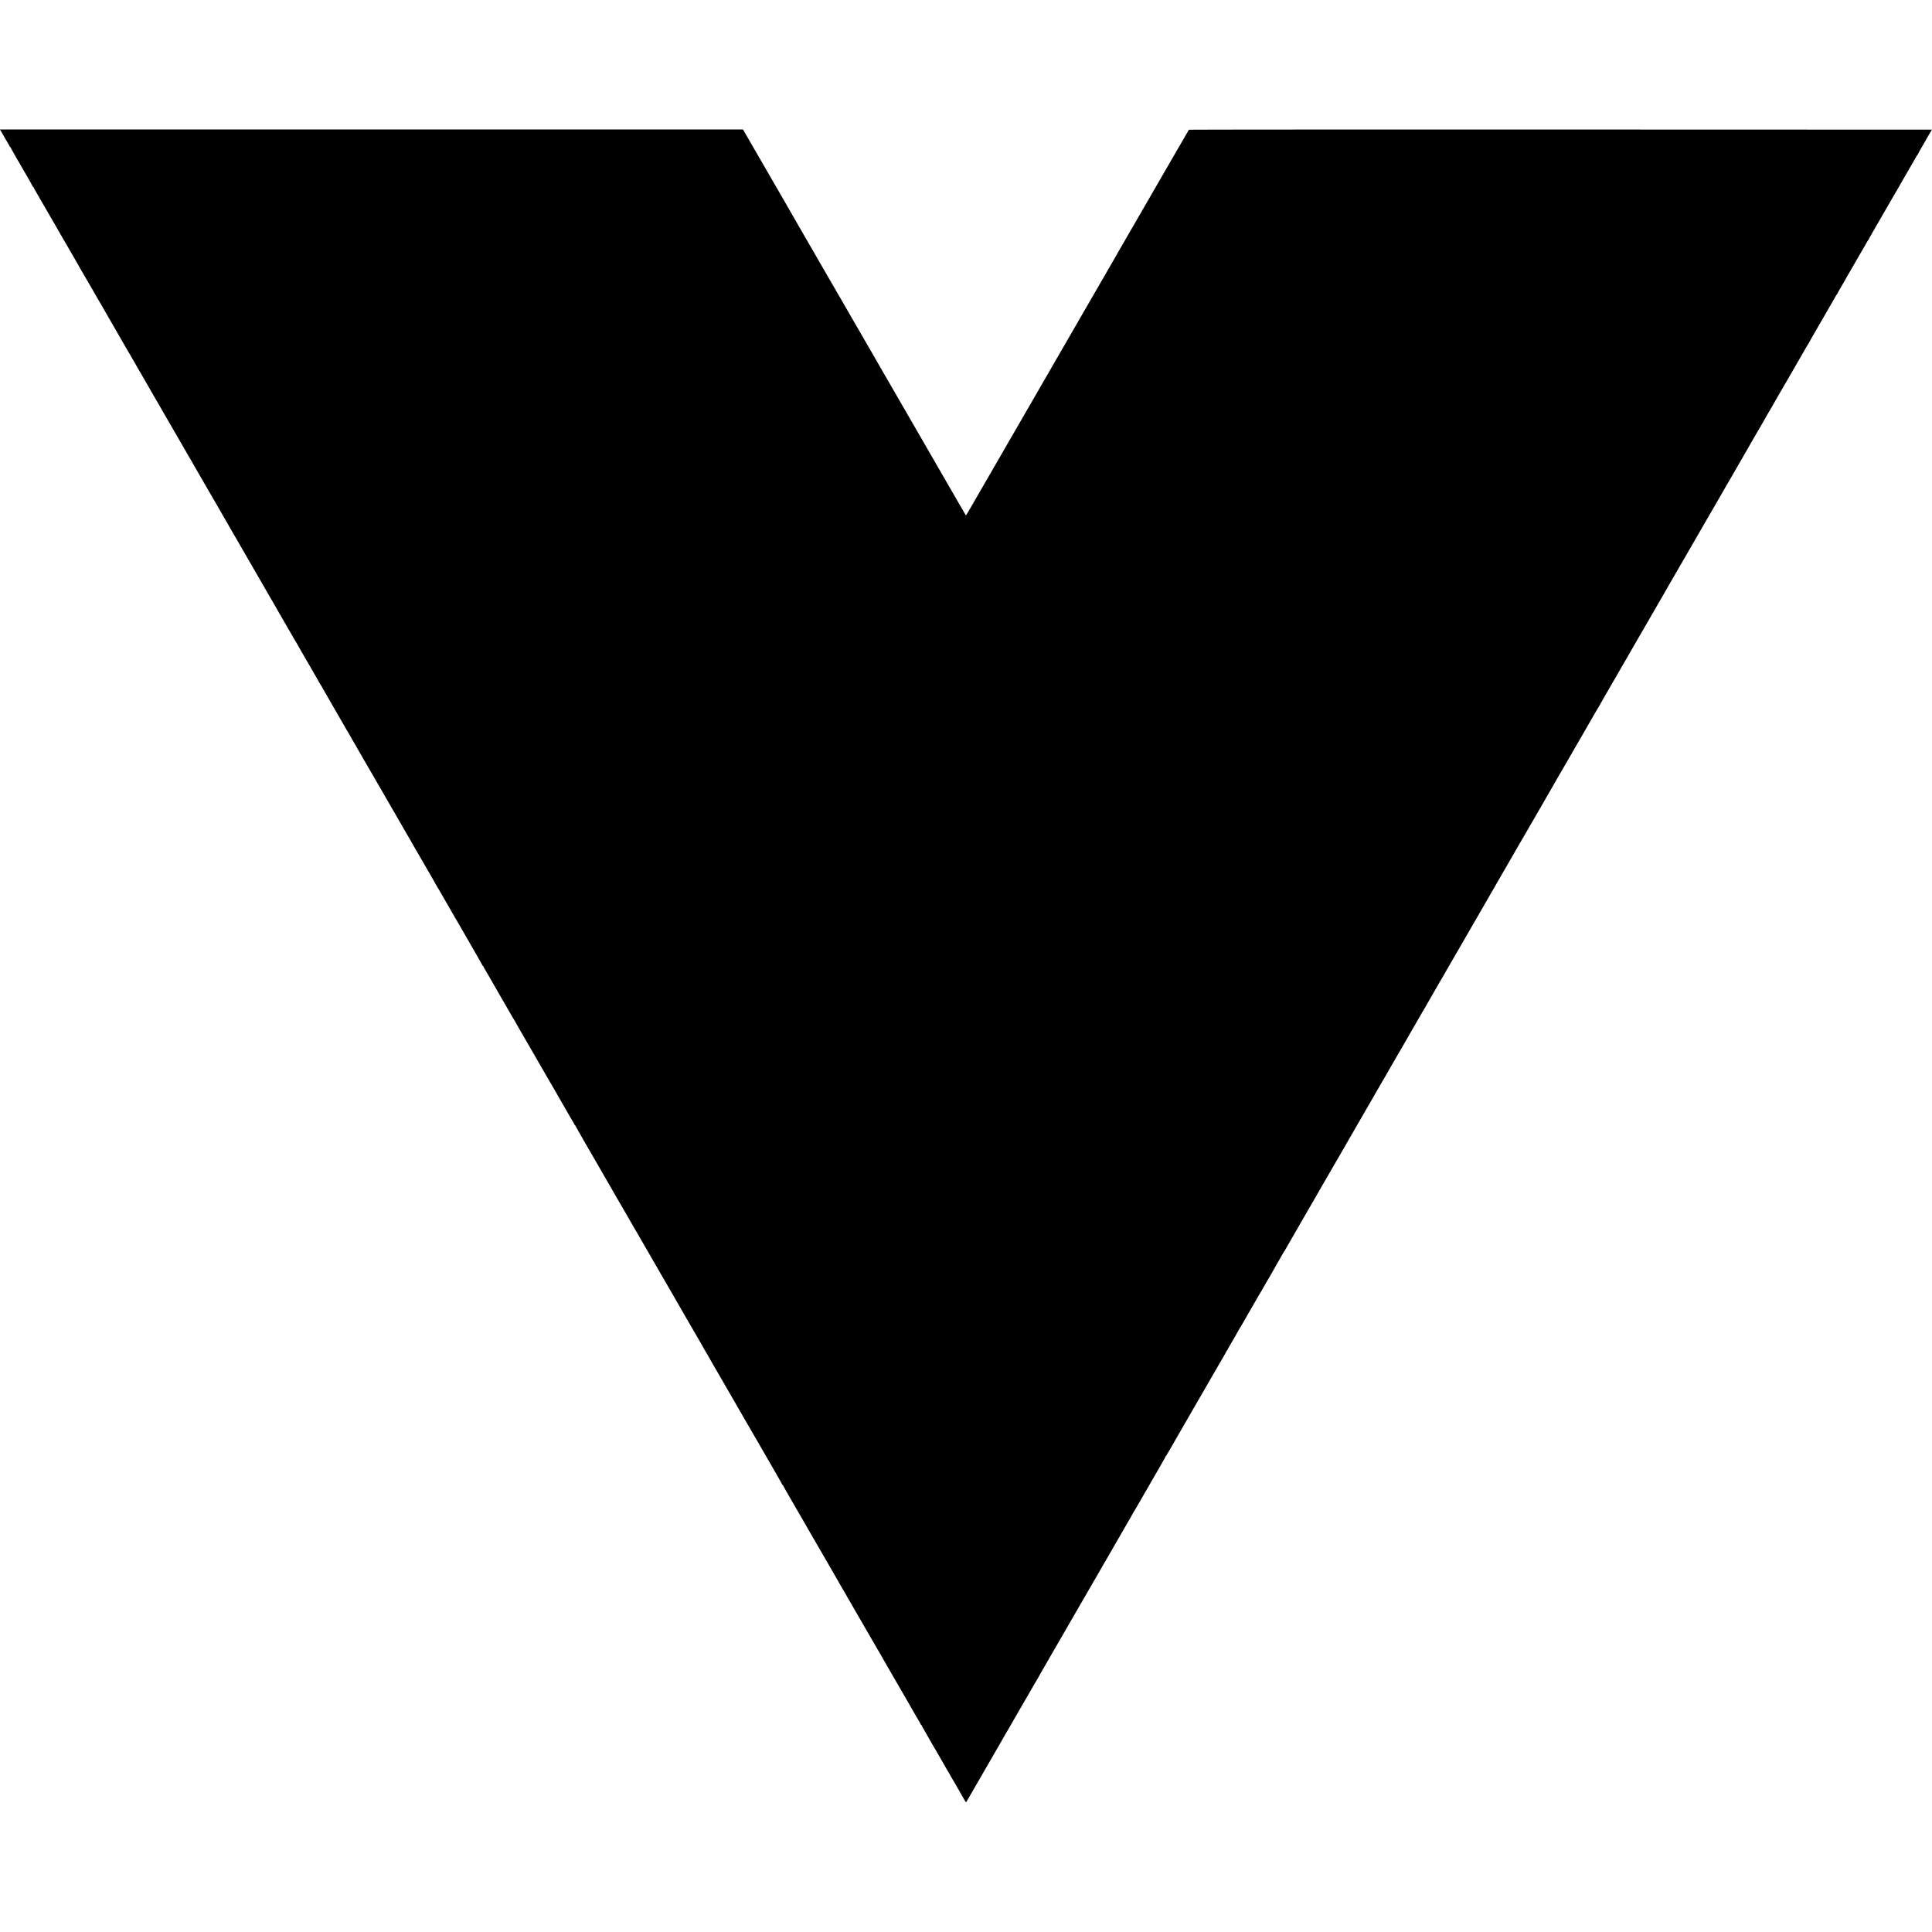
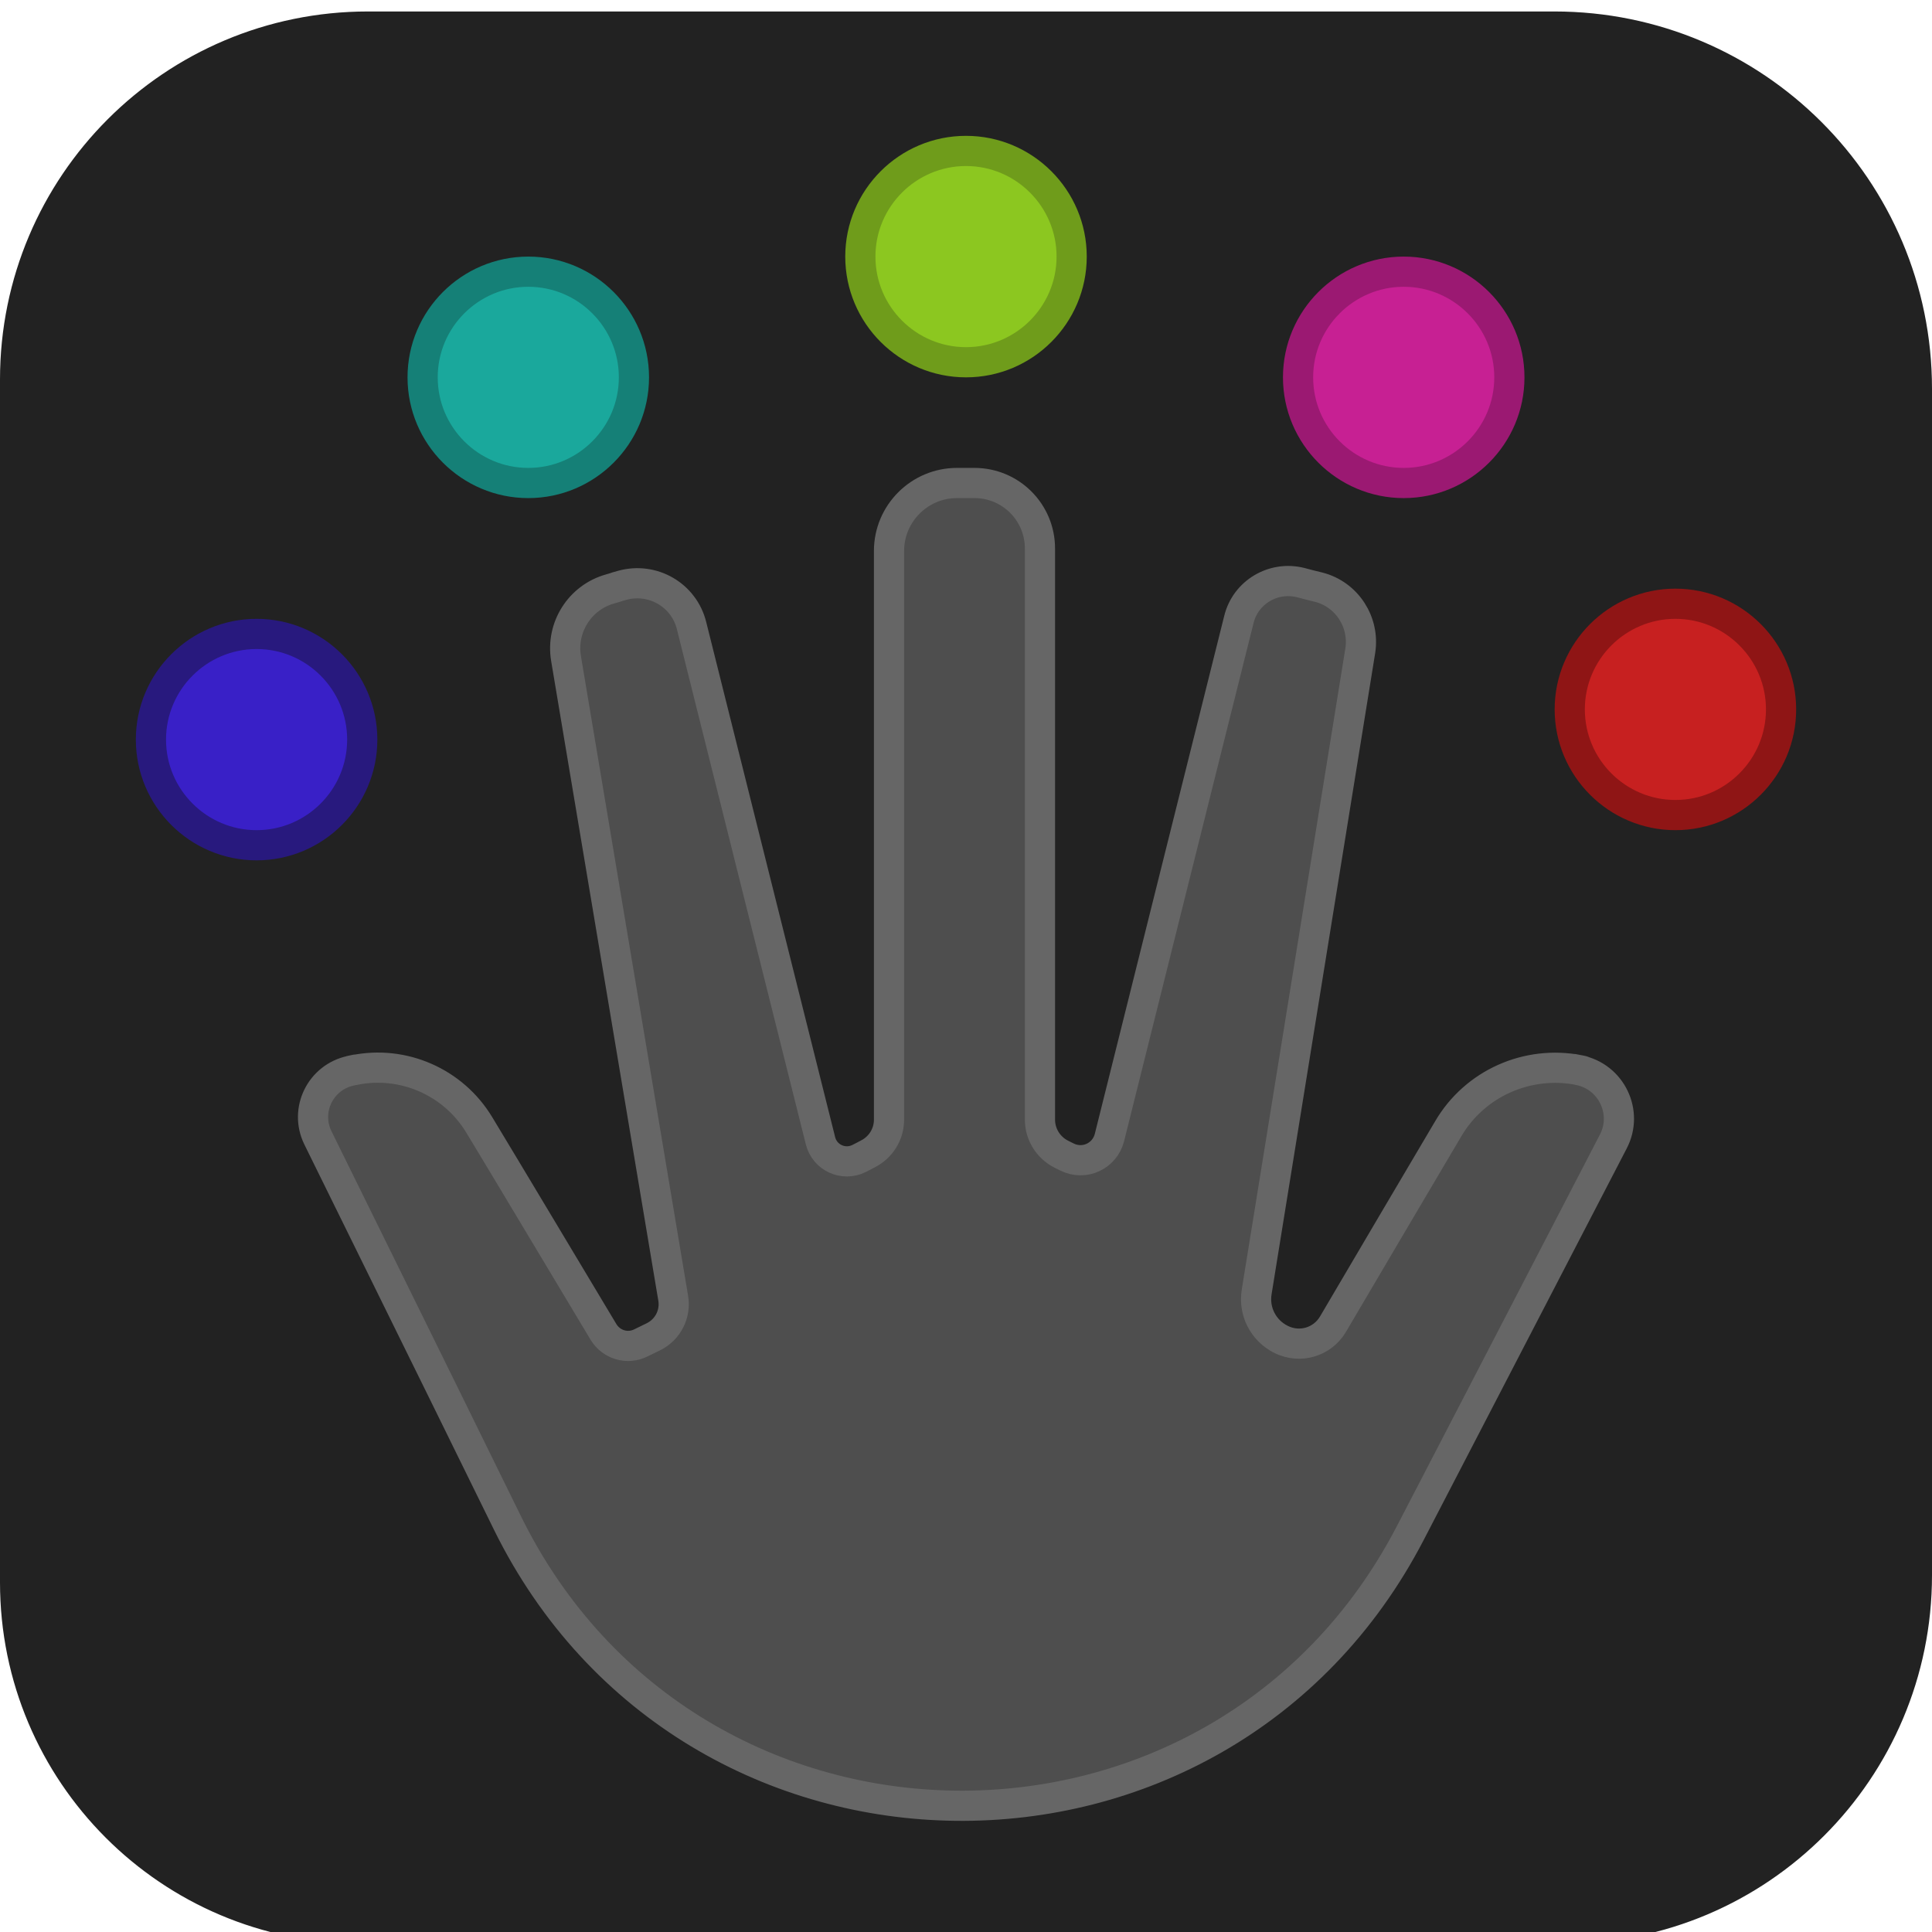
- <svg xmlns="http://www.w3.org/2000/svg" version="1.0" width="16pt" height="16pt" viewBox="0 0 16 16" preserveAspectRatio="xMidYMid meet">
-   <g transform="translate(0,16) scale(0.00032,-0.00032)" fill="#000000" stroke="none">
-     <path d="M18 46618 c45 -75 122 -207 122 -211 0 -2 25 -45 55 -95 30 -50 55 -96 55 -102 0 -5 5 -10 10 -10 6 0 10 -4 10 -9 0 -5 73 -135 161 -288 89 -153 173 -298 187 -323 14 -25 32 -57 41 -72 88 -149 187 -324 189 -335 2 -7 8 -13 13 -13 5 0 9 -4 9 -10 0 -5 46 -89 103 -187 175 -302 490 -846 507 -876 8 -16 20 -36 25 -45 28 -46 290 -498 339 -585 13 -23 74 -129 136 -236 61 -107 123 -215 137 -240 14 -25 29 -50 33 -56 5 -5 23 -37 40 -70 18 -33 38 -67 44 -75 11 -16 21 -33 63 -109 14 -25 29 -50 33 -56 4 -5 21 -35 38 -65 55 -100 261 -455 269 -465 4 -5 14 -21 20 -35 15 -29 41 -75 103 -180 24 -41 52 -88 60 -105 9 -16 57 -100 107 -185 112 -193 362 -626 380 -660 8 -14 23 -38 33 -55 11 -16 23 -37 27 -45 4 -8 26 -46 48 -85 23 -38 53 -90 67 -115 46 -81 64 -113 178 -310 62 -107 121 -210 132 -227 37 -67 56 -99 85 -148 16 -27 32 -57 36 -65 4 -8 15 -27 25 -42 9 -15 53 -89 96 -165 44 -76 177 -307 296 -513 120 -206 268 -463 330 -570 131 -227 117 -203 200 -348 36 -62 73 -125 82 -140 10 -15 21 -34 25 -42 4 -8 20 -37 36 -65 17 -27 38 -65 48 -82 49 -85 64 -111 87 -153 13 -25 28 -49 32 -55 4 -5 78 -134 165 -285 87 -151 166 -288 176 -305 10 -16 26 -43 35 -59 9 -17 125 -217 257 -445 132 -229 253 -441 270 -471 17 -30 45 -79 64 -108 18 -29 33 -54 33 -57 0 -2 20 -37 44 -77 24 -40 123 -212 221 -383 97 -170 190 -330 205 -355 16 -25 39 -65 53 -90 13 -25 81 -144 152 -265 70 -121 137 -238 150 -260 12 -22 37 -65 55 -95 18 -30 43 -73 55 -95 12 -22 48 -85 80 -140 77 -132 163 -280 190 -330 13 -22 71 -123 130 -225 59 -102 116 -199 126 -217 10 -17 29 -50 43 -72 15 -22 26 -43 26 -45 0 -2 27 -50 60 -106 33 -56 60 -103 60 -105 0 -2 55 -98 90 -155 8 -14 182 -316 239 -414 13 -22 45 -79 72 -124 27 -46 49 -86 49 -89 0 -2 14 -24 30 -48 16 -24 30 -46 30 -49 0 -5 74 -135 100 -176 5 -8 24 -42 43 -75 50 -88 58 -101 262 -455 104 -179 199 -345 213 -370 14 -25 28 -49 32 -55 4 -5 17 -26 28 -45 10 -19 62 -109 114 -200 114 -197 133 -230 170 -295 16 -27 33 -57 38 -65 17 -28 96 -165 103 -180 4 -8 16 -28 26 -45 10 -16 77 -131 148 -255 72 -124 181 -313 243 -420 62 -107 121 -209 131 -227 35 -62 323 -560 392 -678 38 -66 83 -145 100 -175 16 -30 33 -59 37 -65 4 -5 17 -27 29 -47 34 -61 56 -100 90 -156 17 -29 31 -55 31 -57 0 -2 17 -32 39 -67 21 -35 134 -229 251 -433 117 -203 235 -407 261 -451 27 -45 49 -85 49 -88 0 -4 8 -19 19 -34 15 -21 200 -341 309 -533 10 -19 33 -58 51 -87 17 -29 31 -54 31 -56 0 -2 25 -44 55 -94 30 -50 55 -95 55 -98 0 -4 6 -15 14 -23 7 -9 27 -41 43 -71 17 -30 170 -297 342 -594 171 -296 311 -542 311 -547 0 -5 5 -9 10 -9 6 0 10 -4 10 -10 0 -5 22 -47 49 -92 27 -46 58 -99 68 -118 24 -43 81 -140 93 -160 5 -8 66 -114 135 -235 69 -121 130 -227 135 -235 12 -21 259 -447 283 -490 10 -19 28 -47 38 -62 11 -14 19 -29 19 -32 0 -3 37 -69 83 -148 99 -170 305 -526 337 -583 13 -22 31 -53 41 -70 11 -16 22 -37 26 -45 7 -14 82 -146 103 -180 14 -24 181 -311 205 -355 13 -22 46 -80 75 -130 29 -49 64 -110 78 -135 14 -25 51 -88 82 -140 31 -52 59 -102 63 -110 4 -8 18 -33 31 -55 205 -353 284 -489 309 -535 17 -30 45 -78 62 -106 18 -28 36 -60 39 -72 4 -12 12 -22 17 -22 5 0 9 -4 9 -10 0 -5 109 -197 241 -427 133 -230 250 -431 259 -448 51 -90 222 -385 280 -485 37 -63 78 -135 92 -160 14 -25 67 -117 118 -205 51 -88 101 -175 111 -193 34 -58 55 -95 149 -257 51 -88 101 -173 110 -190 9 -16 76 -131 147 -255 72 -124 140 -241 151 -260 61 -108 281 -489 355 -615 38 -66 77 -133 87 -150 35 -63 91 -161 100 -175 14 -23 99 -169 128 -220 54 -97 135 -235 142 -245 4 -5 20 -32 35 -60 26 -48 238 -416 276 -480 10 -16 26 -46 37 -65 30 -53 382 -661 403 -695 10 -16 22 -37 26 -45 4 -8 26 -48 50 -88 24 -41 43 -75 43 -77 0 -2 22 -40 50 -85 27 -45 50 -84 50 -86 0 -3 38 -69 83 -147 84 -142 302 -520 340 -587 10 -19 34 -60 52 -90 18 -30 44 -75 57 -100 14 -25 45 -79 70 -120 25 -41 56 -96 70 -121 14 -25 77 -133 138 -240 62 -107 122 -210 132 -229 25 -43 310 -535 337 -581 11 -19 26 -45 34 -59 17 -32 238 -414 266 -460 11 -19 24 -41 28 -49 3 -7 75 -133 160 -278 84 -146 153 -269 153 -274 0 -5 5 -9 10 -9 6 0 10 -4 10 -10 0 -5 82 -150 181 -322 182 -314 201 -346 240 -415 12 -21 80 -139 152 -263 71 -124 141 -245 155 -270 14 -25 28 -49 32 -55 6 -8 145 -248 220 -380 37 -66 209 -362 229 -395 11 -19 24 -42 28 -49 4 -8 67 -118 140 -243 73 -125 133 -230 133 -233 0 -2 15 -28 33 -57 19 -29 47 -78 64 -108 17 -30 53 -93 79 -139 53 -90 82 -141 157 -272 82 -142 115 -199 381 -659 142 -245 268 -463 281 -485 12 -22 71 -125 132 -230 60 -104 172 -298 248 -430 76 -132 146 -253 156 -270 11 -16 22 -36 26 -44 3 -8 30 -54 60 -103 29 -49 53 -91 53 -93 0 -3 18 -34 40 -70 22 -36 40 -67 40 -69 0 -2 37 -66 81 -142 45 -77 98 -168 119 -204 20 -36 47 -81 58 -100 12 -19 27 -47 33 -62 6 -16 15 -28 20 -28 5 0 9 -4 9 -9 0 -6 63 -118 140 -251 77 -133 140 -243 140 -245 0 -2 18 -33 41 -70 22 -37 49 -83 60 -101 10 -19 29 -51 40 -71 25 -45 109 -189 126 -218 7 -11 17 -29 22 -40 6 -11 22 -38 35 -60 14 -22 37 -62 52 -90 14 -27 35 -62 45 -77 11 -14 19 -29 19 -32 0 -3 18 -35 40 -71 22 -36 40 -67 40 -69 0 -2 19 -35 42 -72 23 -38 55 -94 72 -124 26 -47 139 -244 171 -298 6 -9 21 -36 34 -60 28 -48 37 -51 51 -19 6 12 19 36 29 52 10 17 27 46 38 65 11 19 104 181 208 360 103 179 199 345 213 370 14 25 42 74 64 109 21 34 38 65 38 67 0 2 18 33 40 69 22 36 40 67 40 69 0 3 177 310 199 346 16 26 136 234 140 244 2 5 25 44 52 88 27 44 49 81 49 84 0 2 18 34 40 70 22 36 40 67 40 69 0 2 20 36 43 77 35 58 169 289 297 513 9 17 50 86 90 155 40 69 86 150 103 180 16 30 35 62 41 70 6 8 16 24 22 35 35 64 72 129 167 293 59 100 116 199 127 220 11 20 30 53 41 72 43 72 1070 1850 1121 1940 14 25 65 113 113 195 48 83 96 166 107 185 10 19 28 50 38 68 11 18 73 124 137 235 64 111 175 303 246 427 71 124 173 299 225 390 52 91 116 202 143 248 27 45 49 85 49 89 0 4 6 14 14 22 7 9 28 43 46 76 26 47 251 436 378 655 11 19 29 51 40 70 11 19 101 176 201 348 99 172 181 317 181 323 0 5 5 9 10 9 6 0 10 5 10 11 0 6 8 23 18 37 11 15 32 52 49 82 16 30 130 228 253 440 122 212 234 405 248 430 13 25 39 70 57 100 39 65 69 117 130 225 25 44 50 87 55 95 12 19 78 134 220 380 61 107 129 224 150 260 161 277 222 382 246 425 15 28 47 83 71 123 24 41 43 78 43 83 0 5 4 9 8 9 4 0 13 12 19 28 7 15 23 45 36 67 66 110 277 478 277 483 0 3 6 13 14 21 7 9 27 41 43 71 17 30 45 80 63 110 34 57 375 649 394 685 6 11 16 27 22 35 6 8 26 42 44 75 18 33 41 74 51 90 10 17 24 41 32 55 54 97 72 128 88 152 11 14 19 28 19 30 0 3 79 141 175 308 96 167 175 305 175 308 0 3 6 13 14 21 7 9 26 39 41 66 33 60 276 483 338 587 24 40 46 80 50 88 4 8 13 24 20 35 14 23 95 163 125 215 11 19 52 91 92 160 40 69 80 139 90 155 9 17 103 179 207 360 105 182 200 346 211 365 103 181 463 802 489 845 7 11 15 27 19 35 4 8 29 51 55 95 64 110 828 1433 848 1470 9 17 24 41 33 55 9 14 29 48 45 77 15 28 52 93 82 145 30 51 62 107 71 123 17 30 231 398 400 690 51 88 103 179 115 202 12 23 26 48 32 55 6 7 24 38 40 68 17 30 61 107 98 170 37 63 84 144 103 180 19 36 41 72 48 81 8 8 14 18 14 21 0 4 27 51 59 106 32 55 72 124 89 154 16 29 71 125 122 213 51 88 104 180 118 205 13 25 28 50 32 55 4 6 17 26 28 45 11 19 45 80 77 135 31 55 66 116 77 135 11 19 88 152 171 295 401 694 620 1072 650 1125 11 19 87 152 170 295 83 143 158 273 166 288 9 16 21 36 26 45 6 9 31 52 55 96 25 43 54 94 66 115 11 20 95 164 186 321 91 157 173 299 182 315 9 17 26 46 37 65 12 19 66 114 121 210 56 96 108 186 117 200 8 14 24 40 34 59 24 45 383 664 412 713 5 9 17 29 26 45 15 28 120 210 241 419 36 61 68 117 72 125 4 8 12 23 19 34 35 57 245 420 262 453 11 20 35 61 53 90 17 29 32 54 32 56 0 3 28 51 62 108 33 57 70 119 80 138 10 19 23 42 28 50 5 8 32 53 59 100 27 47 149 258 271 470 122 212 234 405 248 430 30 53 62 108 80 135 6 11 15 27 19 35 4 8 85 150 181 315 96 165 187 323 202 350 31 56 116 202 130 225 5 8 25 42 43 75 19 33 92 159 162 280 149 257 157 271 202 350 19 33 38 67 43 75 9 14 228 392 275 475 12 22 55 96 95 165 40 69 80 139 90 155 24 42 202 350 221 383 9 15 27 47 41 72 14 25 75 131 136 236 61 106 121 210 134 232 99 172 271 470 279 482 5 8 23 40 40 70 18 30 81 141 142 245 60 105 121 210 135 235 14 25 71 124 127 220 56 96 143 247 194 335 51 88 96 167 102 175 14 24 180 311 204 355 23 43 340 590 356 615 5 8 50 87 101 175 171 301 517 898 582 1008 25 43 46 81 46 83 0 2 12 23 27 47 14 23 40 67 56 97 16 30 35 62 42 70 7 8 15 22 18 30 4 8 20 38 37 65 16 28 33 57 37 65 6 12 111 196 143 250 5 8 55 95 112 193 57 98 113 195 126 215 12 20 27 46 32 57 6 11 14 27 20 35 5 8 76 130 156 270 80 140 165 287 187 325 23 39 52 90 66 115 13 25 30 52 37 61 8 8 14 18 14 21 0 4 41 77 92 165 50 87 175 302 276 478 101 176 208 360 236 408 28 49 67 117 86 152 19 35 41 70 48 77 6 6 12 15 12 19 0 7 124 224 167 291 12 21 23 40 23 42 0 2 21 40 46 83 26 43 55 92 64 109 54 95 327 568 354 614 19 30 45 75 59 100 71 128 82 145 89 148 4 2 8 8 8 13 0 5 42 82 94 172 311 538 496 858 518 897 14 25 40 70 58 100 18 30 42 71 53 90 10 19 79 139 152 265 73 127 142 246 153 265 10 19 43 76 72 125 29 50 63 108 75 130 65 116 80 140 87 143 4 2 8 8 8 12 0 8 114 212 140 250 6 8 14 24 20 35 5 11 54 97 108 190 l100 170 -9611 3 c-5286 1 -9614 -1 -9618 -5 -5 -6 -419 -719 -619 -1068 -89 -155 -267 -463 -323 -560 -38 -66 -81 -140 -95 -165 -31 -56 -263 -457 -526 -910 -110 -190 -224 -388 -254 -440 -29 -52 -61 -109 -71 -125 -23 -39 -243 -420 -268 -465 -11 -19 -204 -352 -428 -740 -224 -388 -477 -826 -563 -975 -85 -148 -185 -322 -222 -385 -37 -63 -120 -207 -185 -320 -65 -113 -177 -306 -248 -430 -72 -124 -172 -297 -222 -385 -51 -88 -142 -245 -202 -350 -131 -226 -247 -427 -408 -705 -65 -113 -249 -432 -410 -710 -160 -278 -388 -673 -506 -877 -118 -205 -216 -373 -219 -373 -3 0 -52 82 -109 183 -58 100 -144 250 -192 332 -95 164 -402 696 -647 1120 -85 149 -228 396 -317 550 -212 365 -982 1700 -1008 1745 -10 19 -43 76 -72 125 -29 50 -64 110 -77 135 -14 25 -63 110 -110 190 -47 80 -96 165 -110 190 -14 25 -99 171 -188 325 -89 154 -174 300 -188 325 -13 25 -64 113 -112 195 -48 83 -140 242 -205 355 -65 113 -183 317 -263 454 -79 137 -152 264 -163 282 -50 89 -335 583 -354 614 -12 19 -34 58 -50 85 -15 28 -129 226 -253 440 -124 215 -235 408 -247 430 -12 22 -69 121 -127 220 -58 99 -226 389 -373 645 -148 256 -324 561 -392 678 -67 117 -134 232 -147 255 -13 23 -33 59 -46 80 l-22 37 -9615 0 -9615 0 20 -32z" />
+ <svg xmlns="http://www.w3.org/2000/svg" xmlns:xlink="http://www.w3.org/1999/xlink" version="1.1" preserveAspectRatio="xMidYMid meet" viewBox="0 0 64 64" width="64" height="64">
+   <defs>
+     <path d="M51.49 0.38C58.4 0.38 64 5.97 64 12.88C64 23.18 64 41.82 64 52.18C64 58.92 58.54 64.38 51.81 64.38C41.44 64.38 22.37 64.38 11.96 64.38C5.35 64.38 0 59.02 0 52.42C0 42.01 0 22.93 0 12.57C0 5.83 5.46 0.38 12.19 0.38C22.56 0.38 41.2 0.38 51.49 0.38Z" id="aDXZ1Nd5l" />
+     <path d="M53.44 37.82C53.95 36.85 53.38 35.66 52.3 35.45C51.73 35.33 52.74 35.54 52.32 35.45C50.6 35.11 48.85 35.89 47.97 37.4C47.08 38.9 45.22 42.06 44.16 43.86C43.81 44.46 43.06 44.68 42.44 44.37C42.24 44.27 42.66 44.48 42.44 44.37C41.85 44.08 41.52 43.44 41.63 42.79C42.37 38.21 44.34 26.02 45.06 21.56C45.21 20.61 44.62 19.69 43.68 19.45C43.24 19.34 43.54 19.42 43.09 19.3C42.18 19.07 41.26 19.62 41.04 20.52C40.12 24.19 37.69 33.93 36.75 37.69C36.59 38.3 35.92 38.61 35.35 38.33C35.17 38.24 35.41 38.36 35.15 38.23C34.72 38.01 34.45 37.57 34.45 37.09C34.45 32.87 34.45 22.11 34.45 18.17C34.45 16.97 33.48 16 32.28 16C31.71 16 32.25 16 31.7 16C30.46 16 29.45 17.01 29.45 18.25C29.45 22.18 29.45 32.87 29.45 37.09C29.45 37.57 29.18 38.01 28.74 38.23C28.49 38.36 28.65 38.28 28.45 38.38C27.94 38.63 27.32 38.35 27.18 37.79C26.23 34.01 23.82 24.36 22.91 20.73C22.66 19.71 21.62 19.11 20.61 19.39C20.18 19.51 20.66 19.38 20.21 19.51C19.21 19.79 18.58 20.78 18.75 21.81C19.49 26.22 21.53 38.4 22.3 43C22.39 43.52 22.13 44.04 21.65 44.28C21.41 44.4 21.48 44.36 21.24 44.48C20.79 44.71 20.25 44.55 19.99 44.12C18.88 42.27 16.8 38.79 15.88 37.27C15.02 35.84 13.35 35.11 11.72 35.45C11.3 35.53 12.18 35.35 11.62 35.47C10.62 35.68 10.08 36.77 10.53 37.69C14.72 46.19 15.38 47.54 16.81 50.45C22.88 62.79 40.39 62.98 46.72 50.78C48.27 47.8 49.04 46.3 53.44 37.82Z" id="c6DhXBUWkh" />
+     <path d="M12 24.5C12 26.43 10.43 28 8.5 28C6.57 28 5 26.43 5 24.5C5 22.57 6.57 21 8.5 21C10.43 21 12 22.57 12 24.5Z" id="fyckNkvGy" />
+     <path d="M21 12.5C21 14.43 19.43 16 17.5 16C15.57 16 14 14.43 14 12.5C14 10.57 15.57 9 17.5 9C19.43 9 21 10.57 21 12.5Z" id="a5XeYTpw2J" />
+     <path d="M35.5 8.5C35.5 10.43 33.93 12 32 12C30.07 12 28.5 10.43 28.5 8.5C28.5 6.57 30.07 5 32 5C33.93 5 35.5 6.57 35.5 8.5Z" id="h90WYCVKj" />
+     <path d="M50 12.5C50 14.43 48.43 16 46.5 16C44.57 16 43 14.43 43 12.5C43 10.57 44.57 9 46.5 9C48.43 9 50 10.57 50 12.5Z" id="a1OAFZ9TJZ" />
+     <path d="M59 23.5C59 25.43 57.43 27 55.5 27C53.57 27 52 25.43 52 23.5C52 21.57 53.57 20 55.5 20C57.43 20 59 21.57 59 23.5Z" id="a6vykZpUb" />
+   </defs>
+   <g>
+     <g>
+       <g>
+         <use xlink:href="#aDXZ1Nd5l" opacity="1" fill="#222222" fill-opacity="1" />
+       </g>
+       <g>
+         <use xlink:href="#c6DhXBUWkh" opacity="1" fill="#555555" fill-opacity="0.86" />
+         <g>
+           <use xlink:href="#c6DhXBUWkh" opacity="1" fill-opacity="0" stroke="#666666" stroke-width="1" stroke-opacity="1" />
+         </g>
+       </g>
+       <g>
+         <use xlink:href="#fyckNkvGy" opacity="1" fill="#3920ca" fill-opacity="0.98" />
+         <g>
+           <use xlink:href="#fyckNkvGy" opacity="1" fill-opacity="0" stroke="#28197e" stroke-width="1" stroke-opacity="1" />
+         </g>
+       </g>
+       <g>
+         <use xlink:href="#a5XeYTpw2J" opacity="1" fill="#1aaa9e" fill-opacity="0.98" />
+         <g>
+           <use xlink:href="#a5XeYTpw2J" opacity="1" fill-opacity="0" stroke="#158077" stroke-width="1" stroke-opacity="1" />
+         </g>
+       </g>
+       <g>
+         <use xlink:href="#h90WYCVKj" opacity="1" fill="#8eca20" fill-opacity="0.98" />
+         <g>
+           <use xlink:href="#h90WYCVKj" opacity="1" fill-opacity="0" stroke="#6f9c1b" stroke-width="1" stroke-opacity="1" />
+         </g>
+       </g>
+       <g>
+         <use xlink:href="#a1OAFZ9TJZ" opacity="1" fill="#ca2095" fill-opacity="0.98" />
+         <g>
+           <use xlink:href="#a1OAFZ9TJZ" opacity="1" fill-opacity="0" stroke="#9b1972" stroke-width="1" stroke-opacity="1" />
+         </g>
+       </g>
+       <g>
+         <use xlink:href="#a6vykZpUb" opacity="1" fill="#ca2020" fill-opacity="0.98" />
+         <g>
+           <use xlink:href="#a6vykZpUb" opacity="1" fill-opacity="0" stroke="#8f1515" stroke-width="1" stroke-opacity="1" />
+         </g>
+       </g>
+     </g>
  </g>
</svg>
